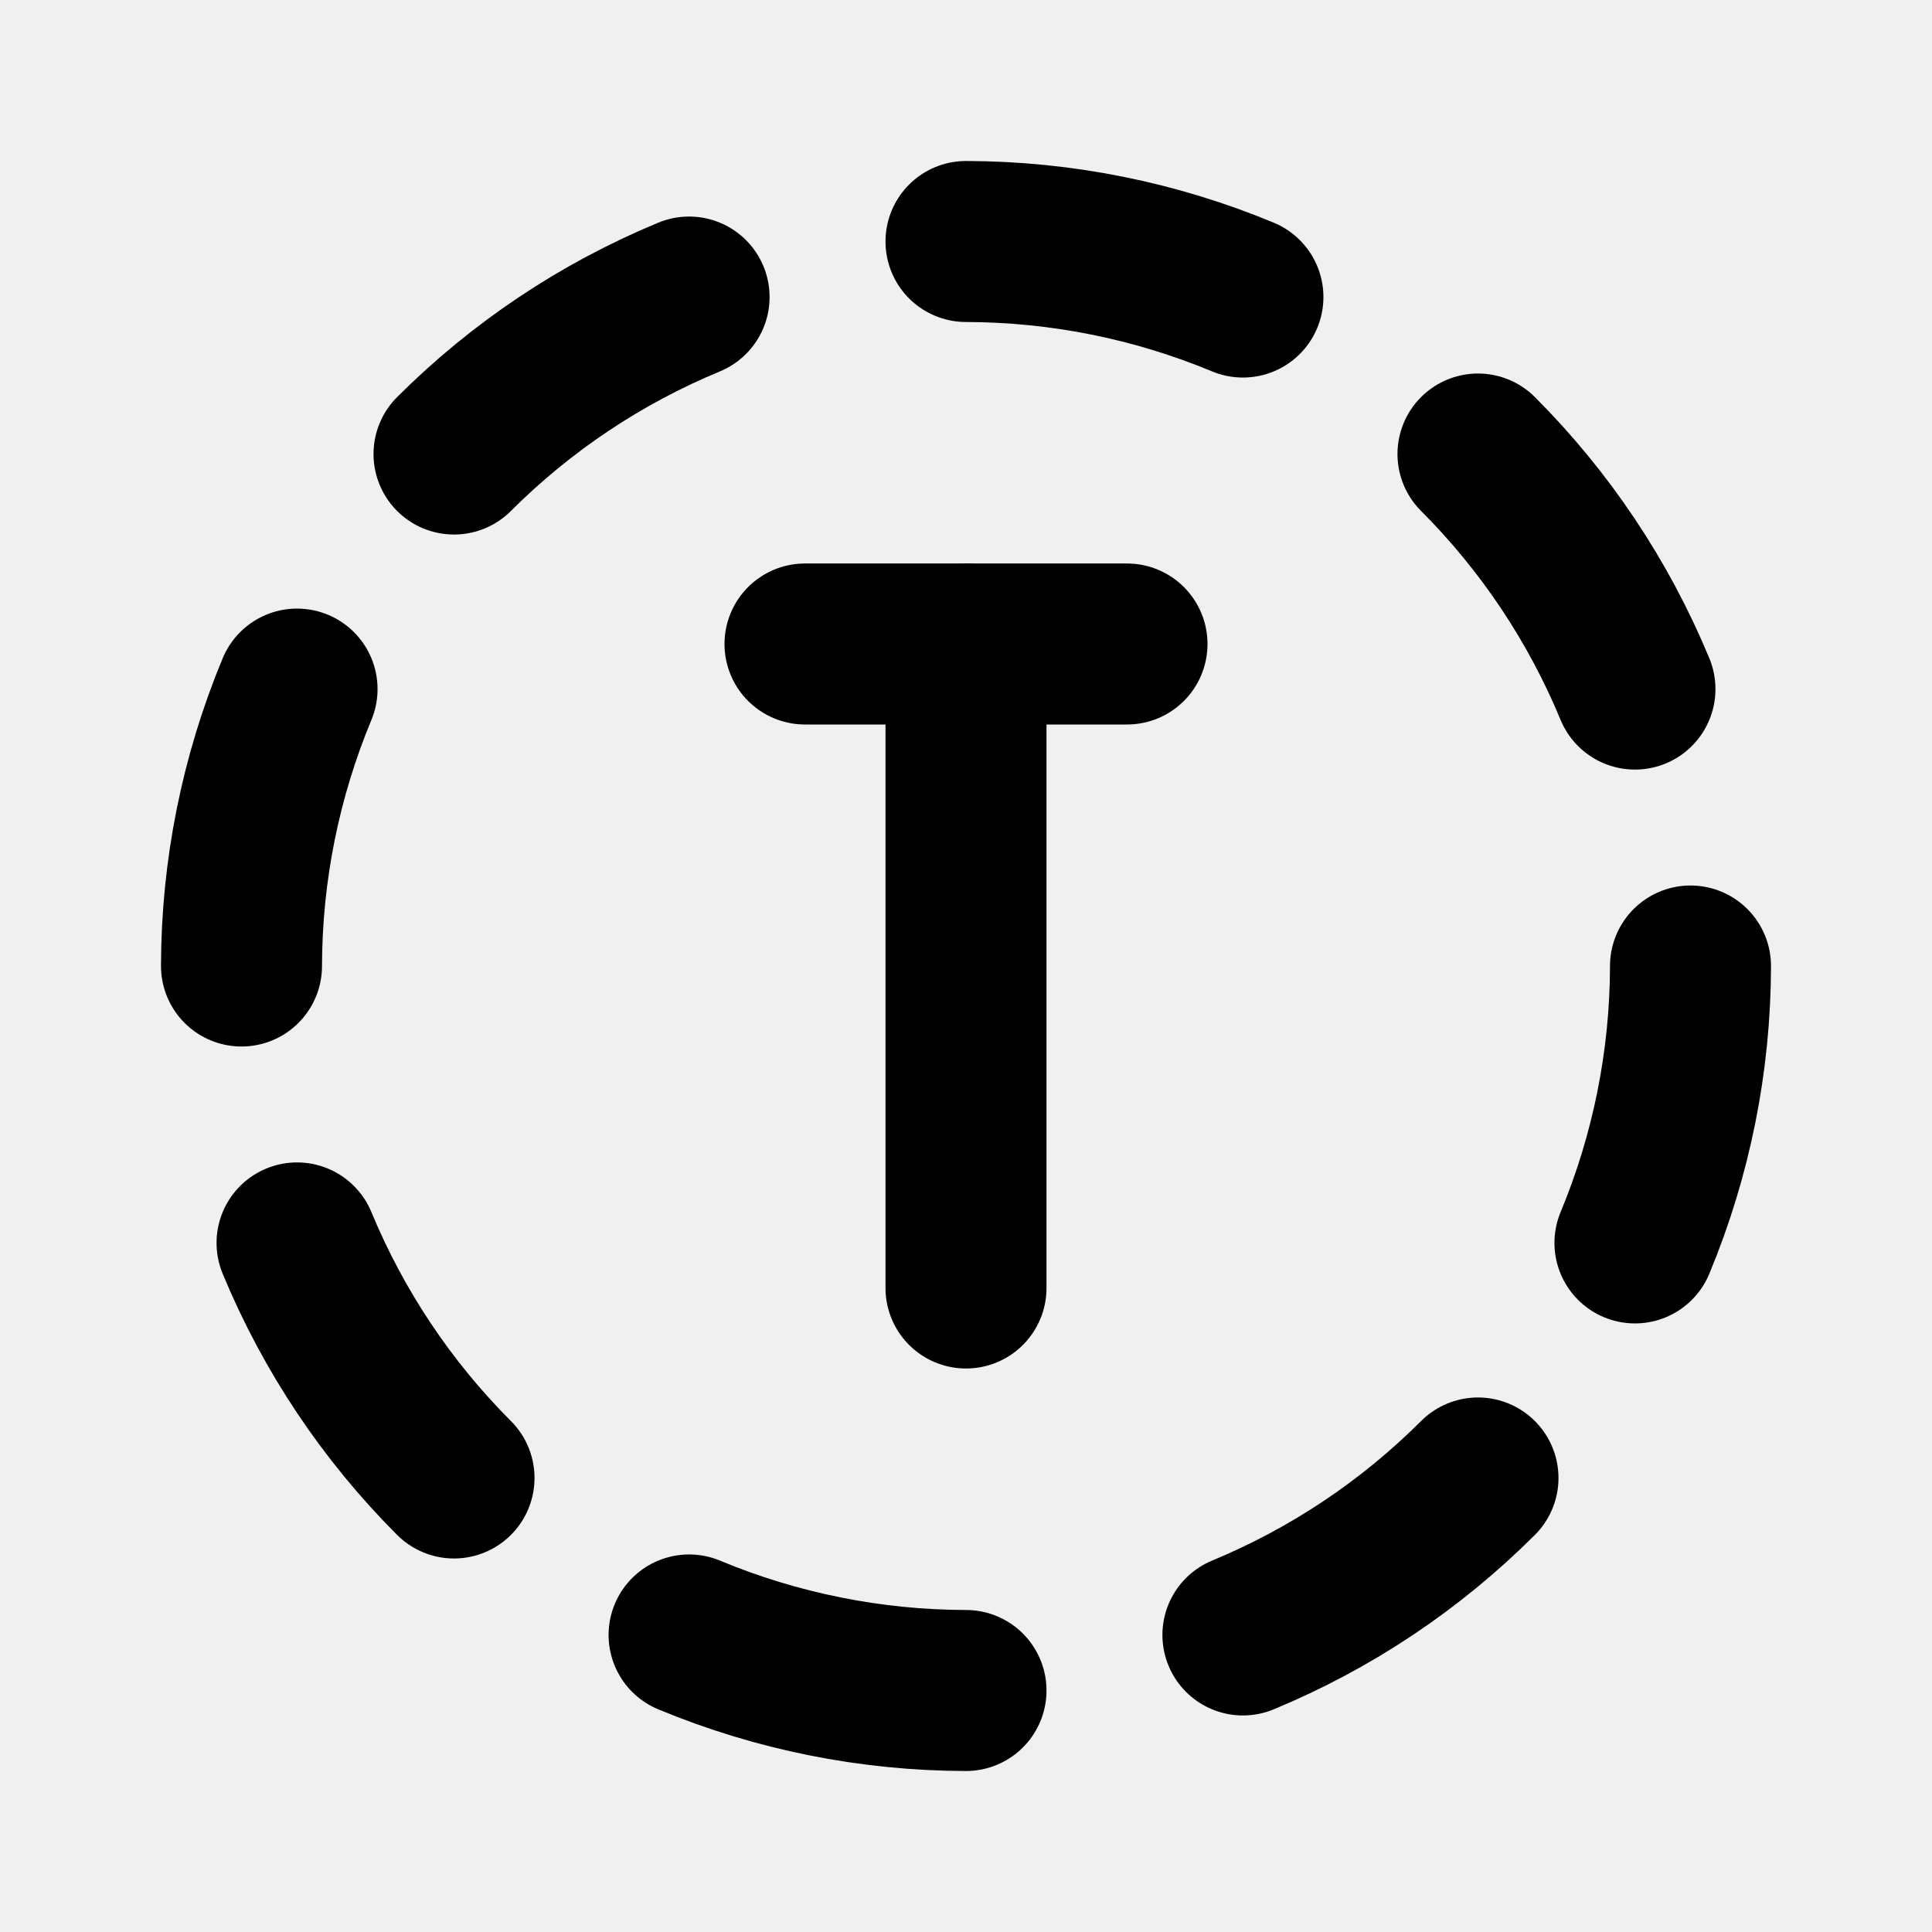
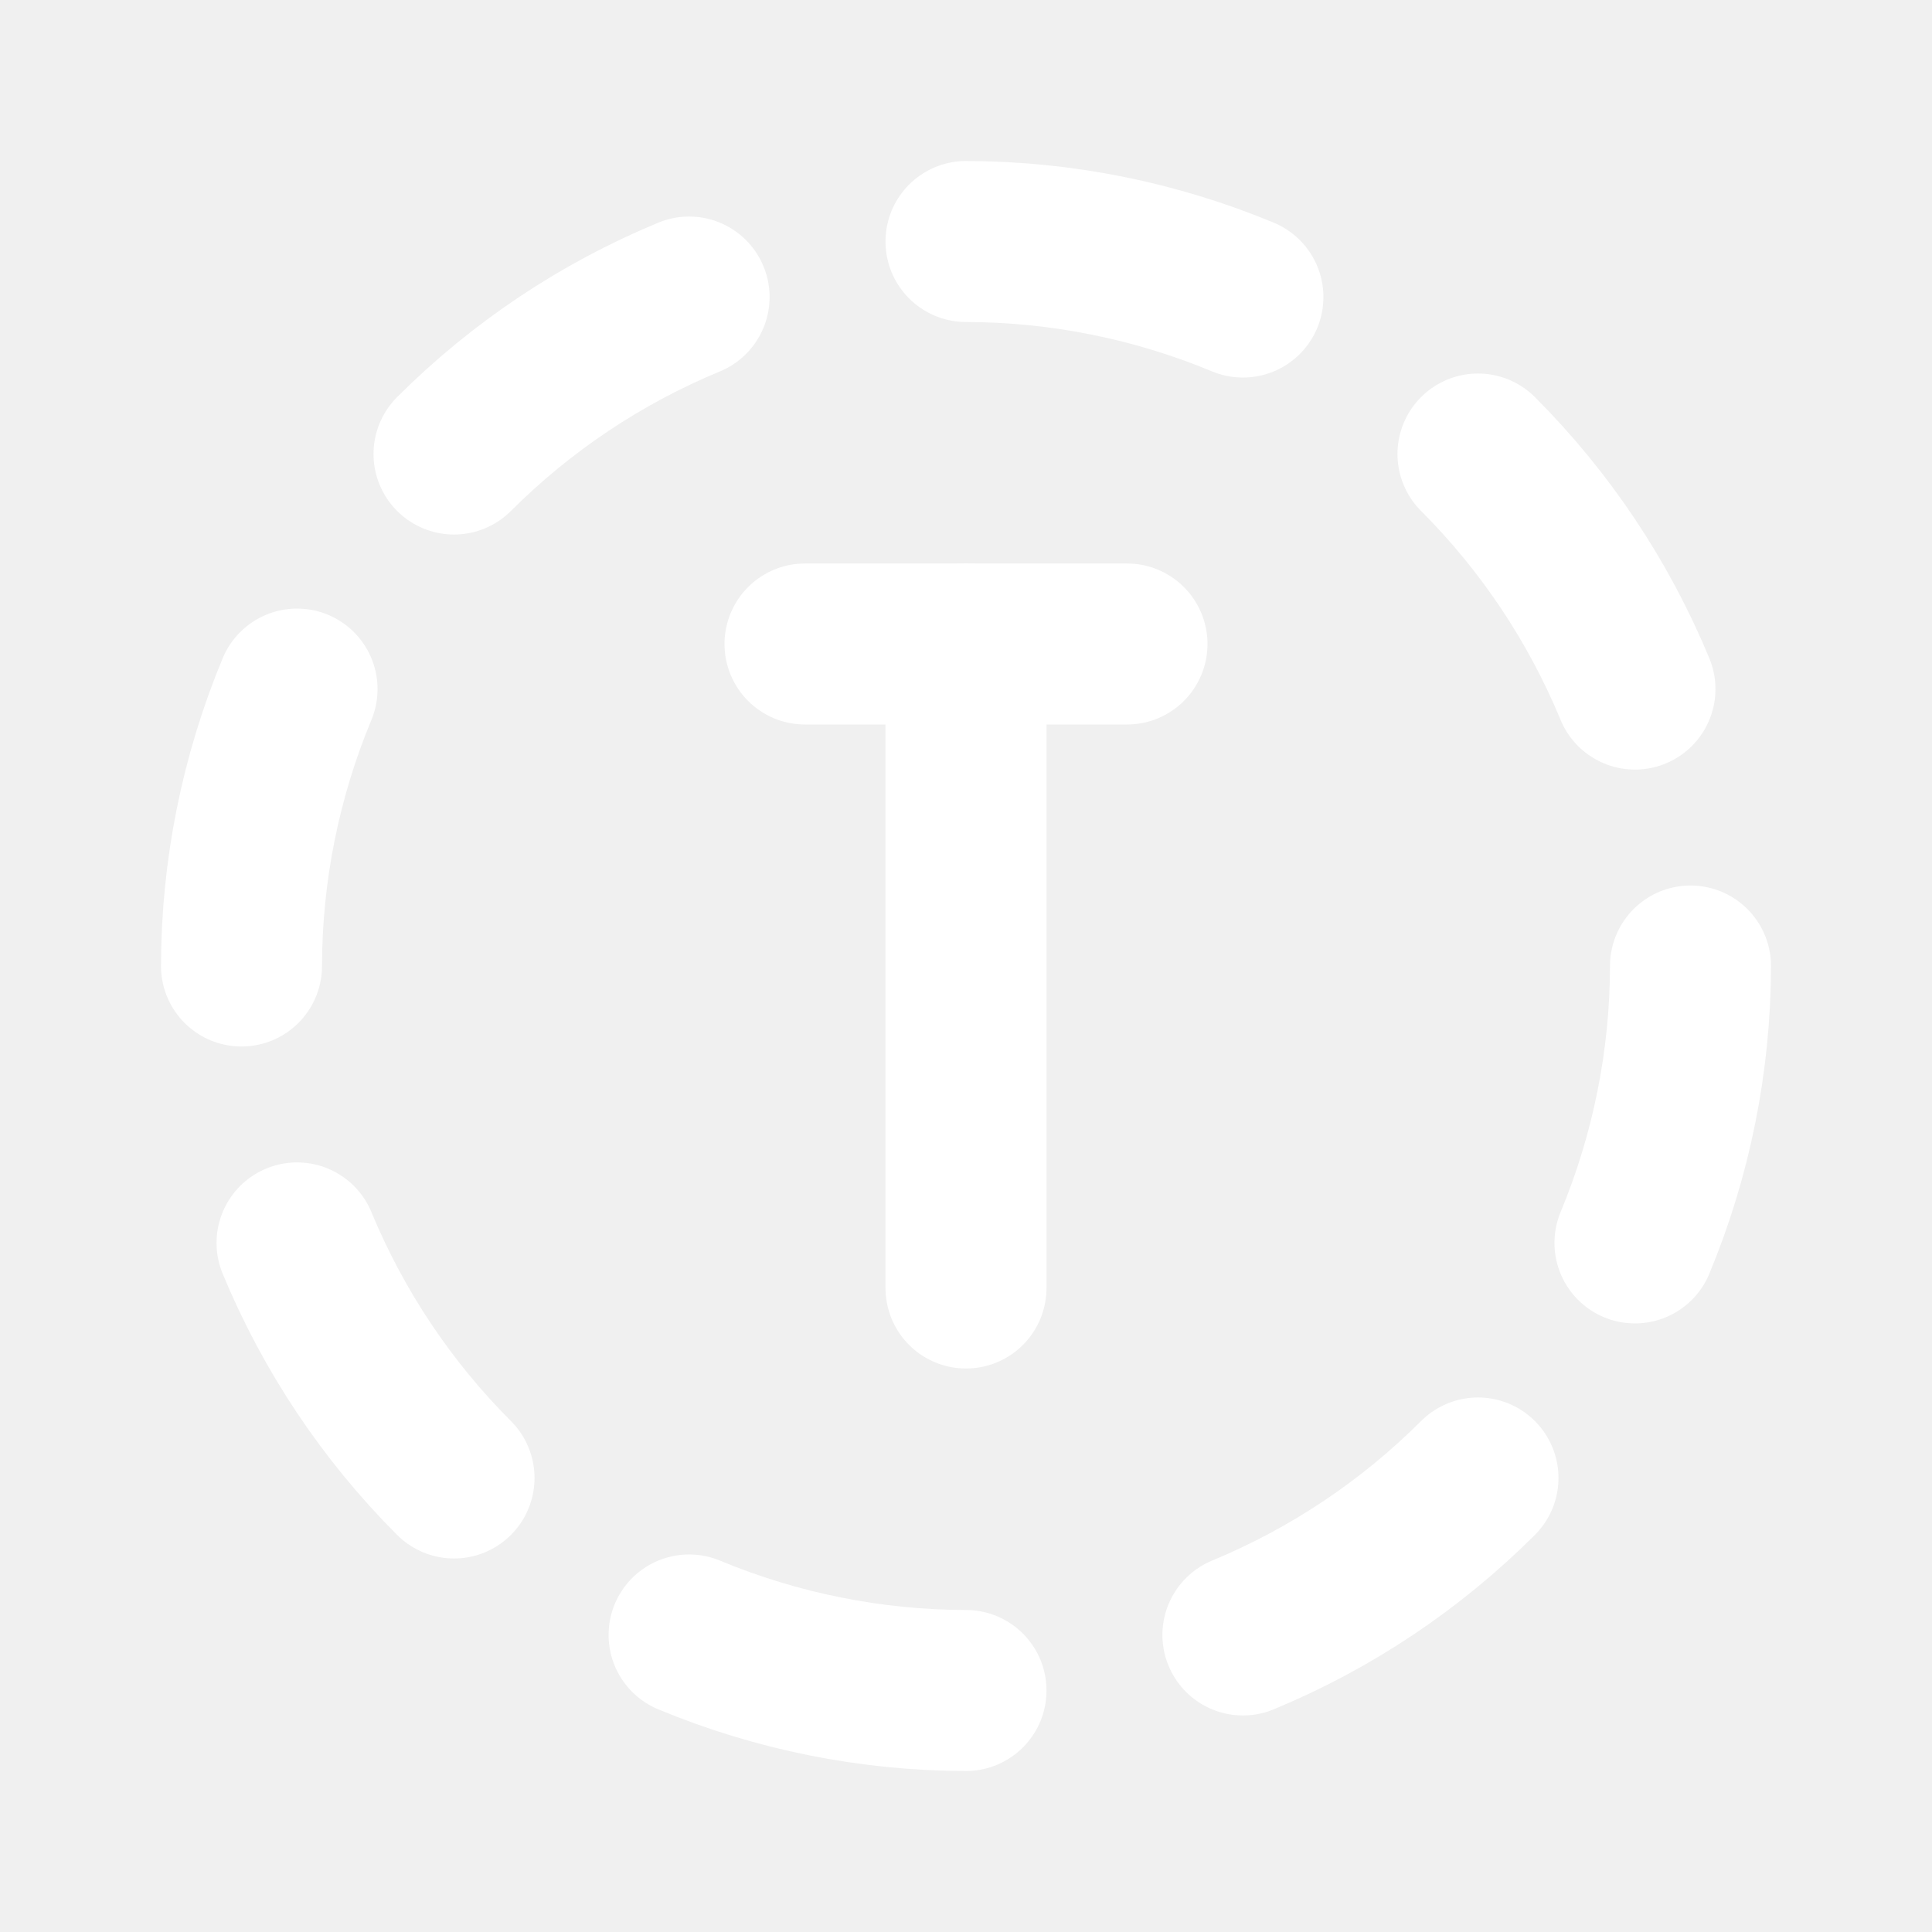
- <svg xmlns="http://www.w3.org/2000/svg" stroke="currentColor" fill="none" stroke-width="2" viewBox="0 0 24 24" stroke-linecap="round" stroke-linejoin="round" height="200px" width="200px">
+ <svg xmlns="http://www.w3.org/2000/svg" stroke="white" fill="none" stroke-width="2" viewBox="0 0 24 24" stroke-linecap="round" stroke-linejoin="round" height="200px" width="200px">
  <path d="M10 8h4" />
  <path d="M12 8v8" />
  <path d="M8.56 3.69a9 9 0 0 0 -2.92 1.95" />
  <path d="M3.69 8.56a9 9 0 0 0 -.69 3.44" />
  <path d="M3.69 15.44a9 9 0 0 0 1.95 2.92" />
  <path d="M8.56 20.31a9 9 0 0 0 3.44 .69" />
  <path d="M15.44 20.31a9 9 0 0 0 2.92 -1.95" />
  <path d="M20.31 15.44a9 9 0 0 0 .69 -3.44" />
  <path d="M20.31 8.56a9 9 0 0 0 -1.95 -2.92" />
  <path d="M15.44 3.69a9 9 0 0 0 -3.44 -.69" />
</svg>
